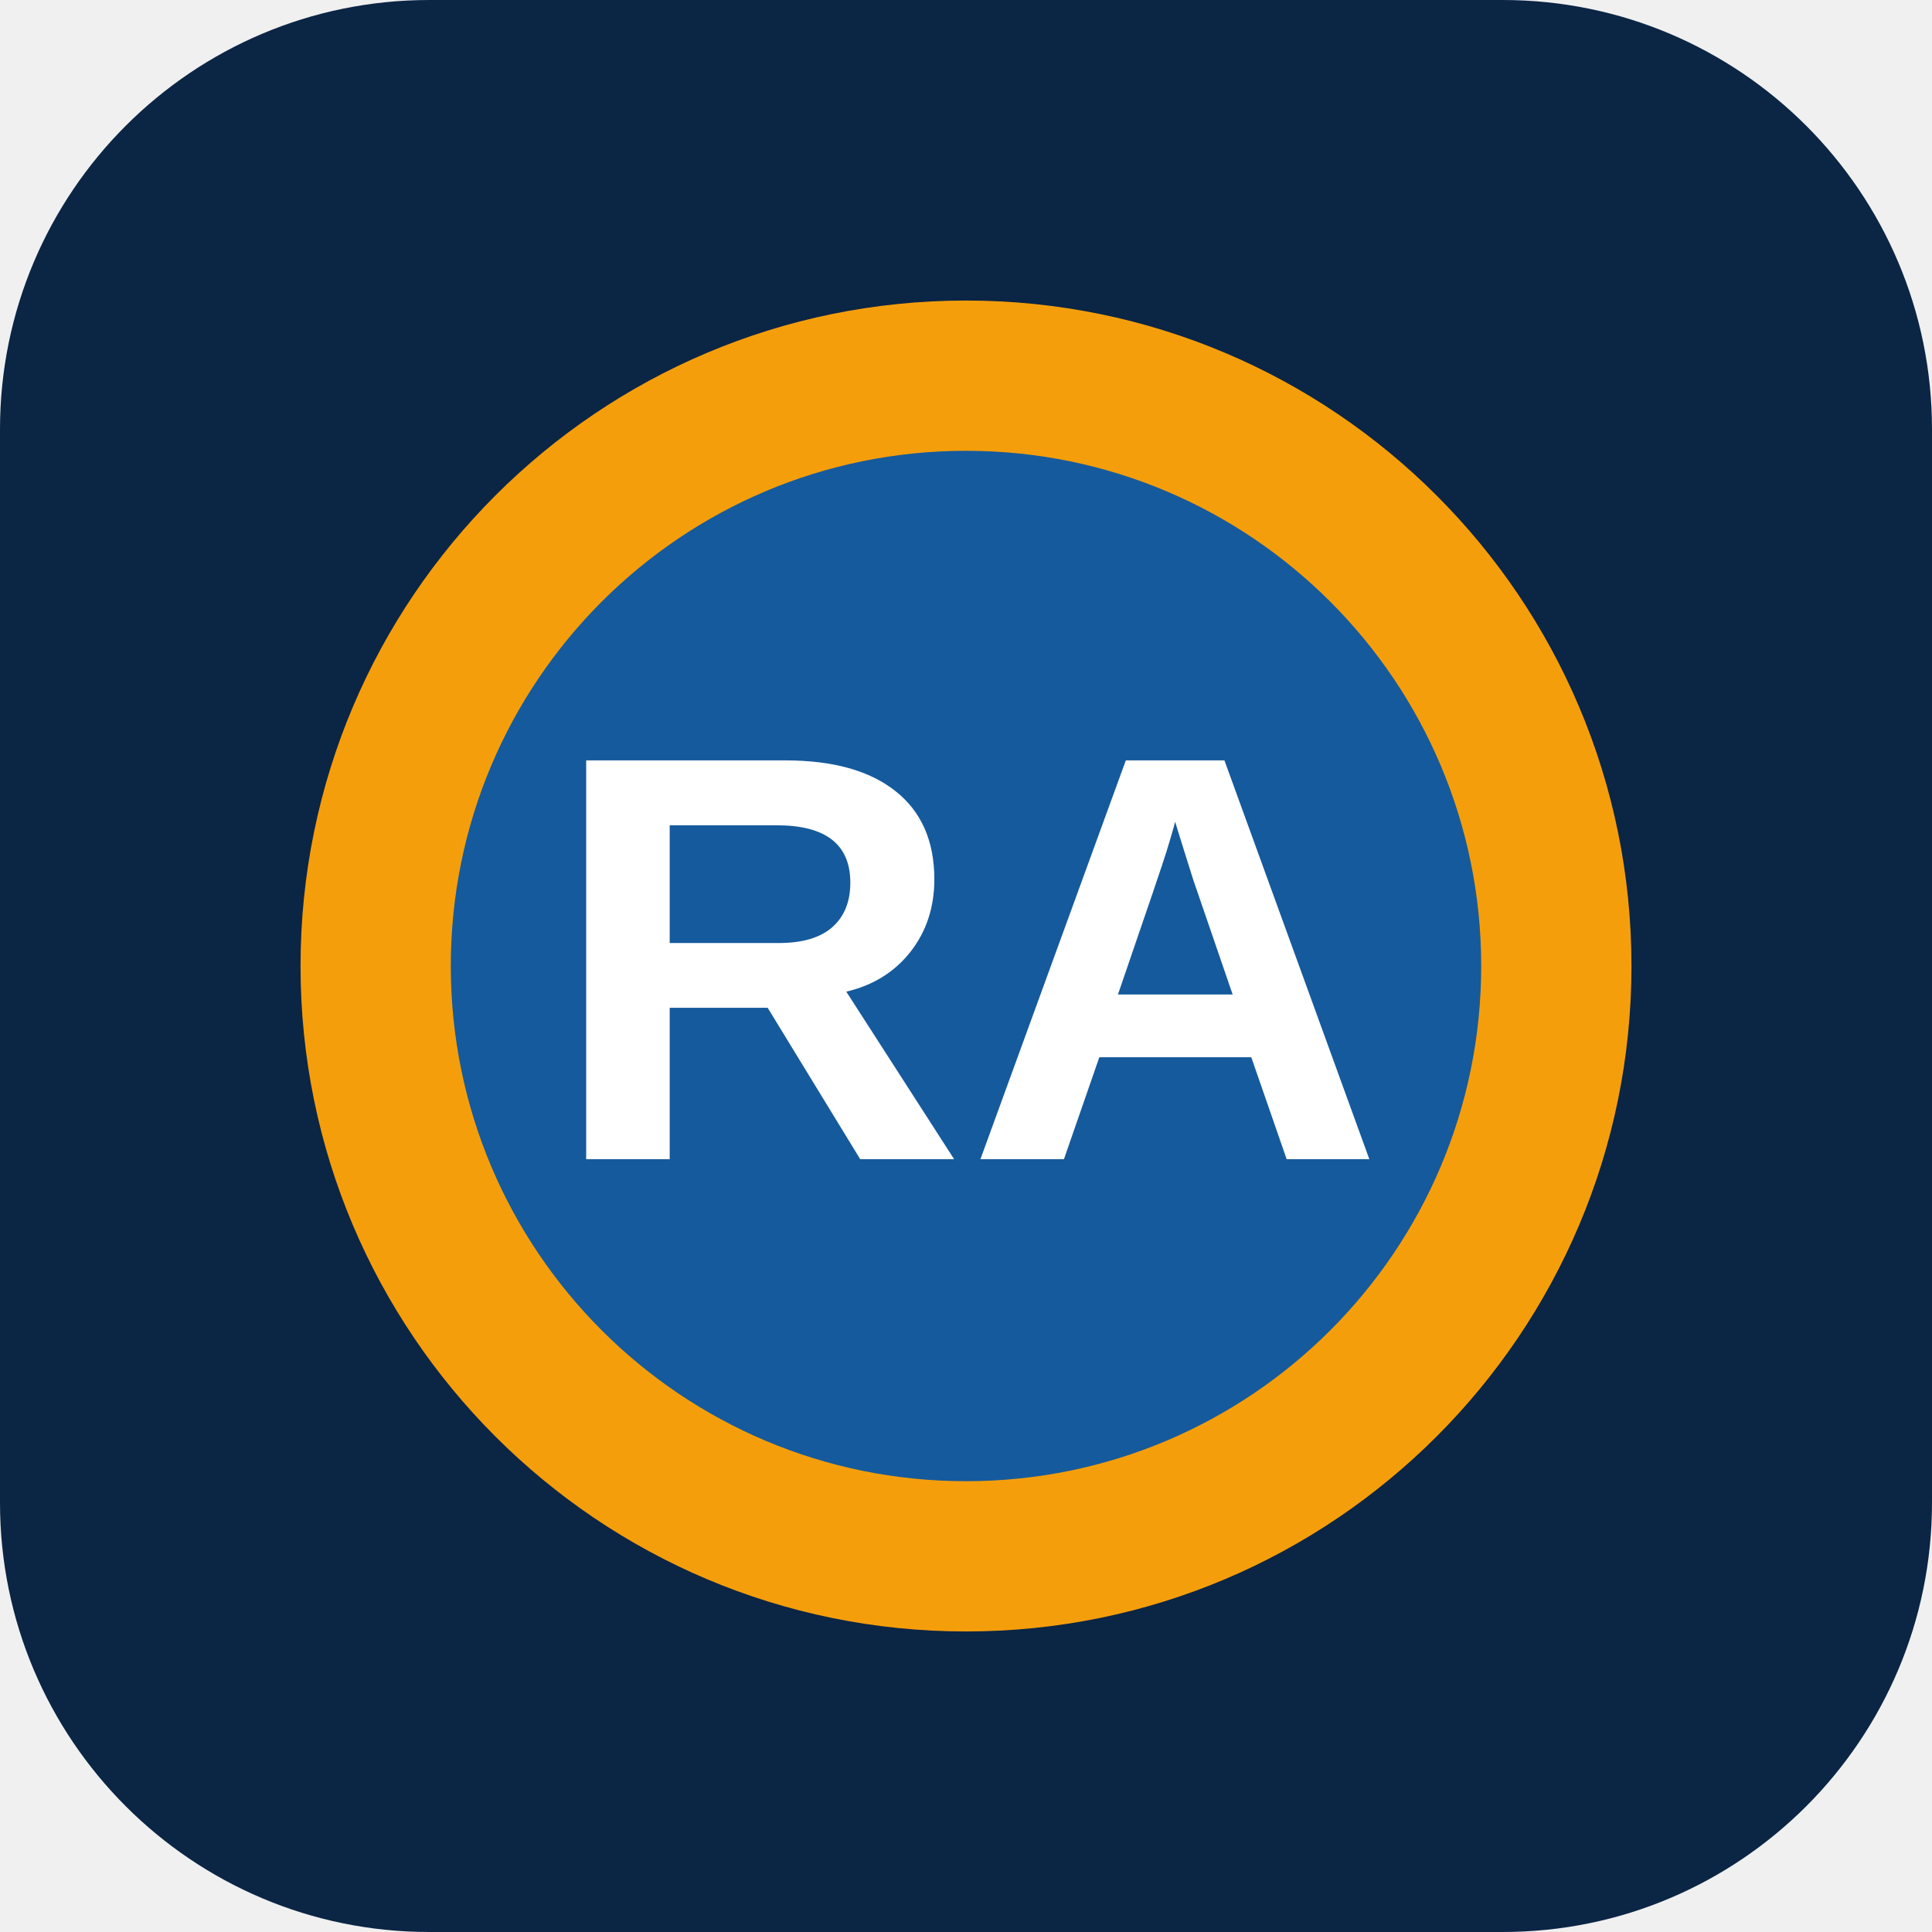
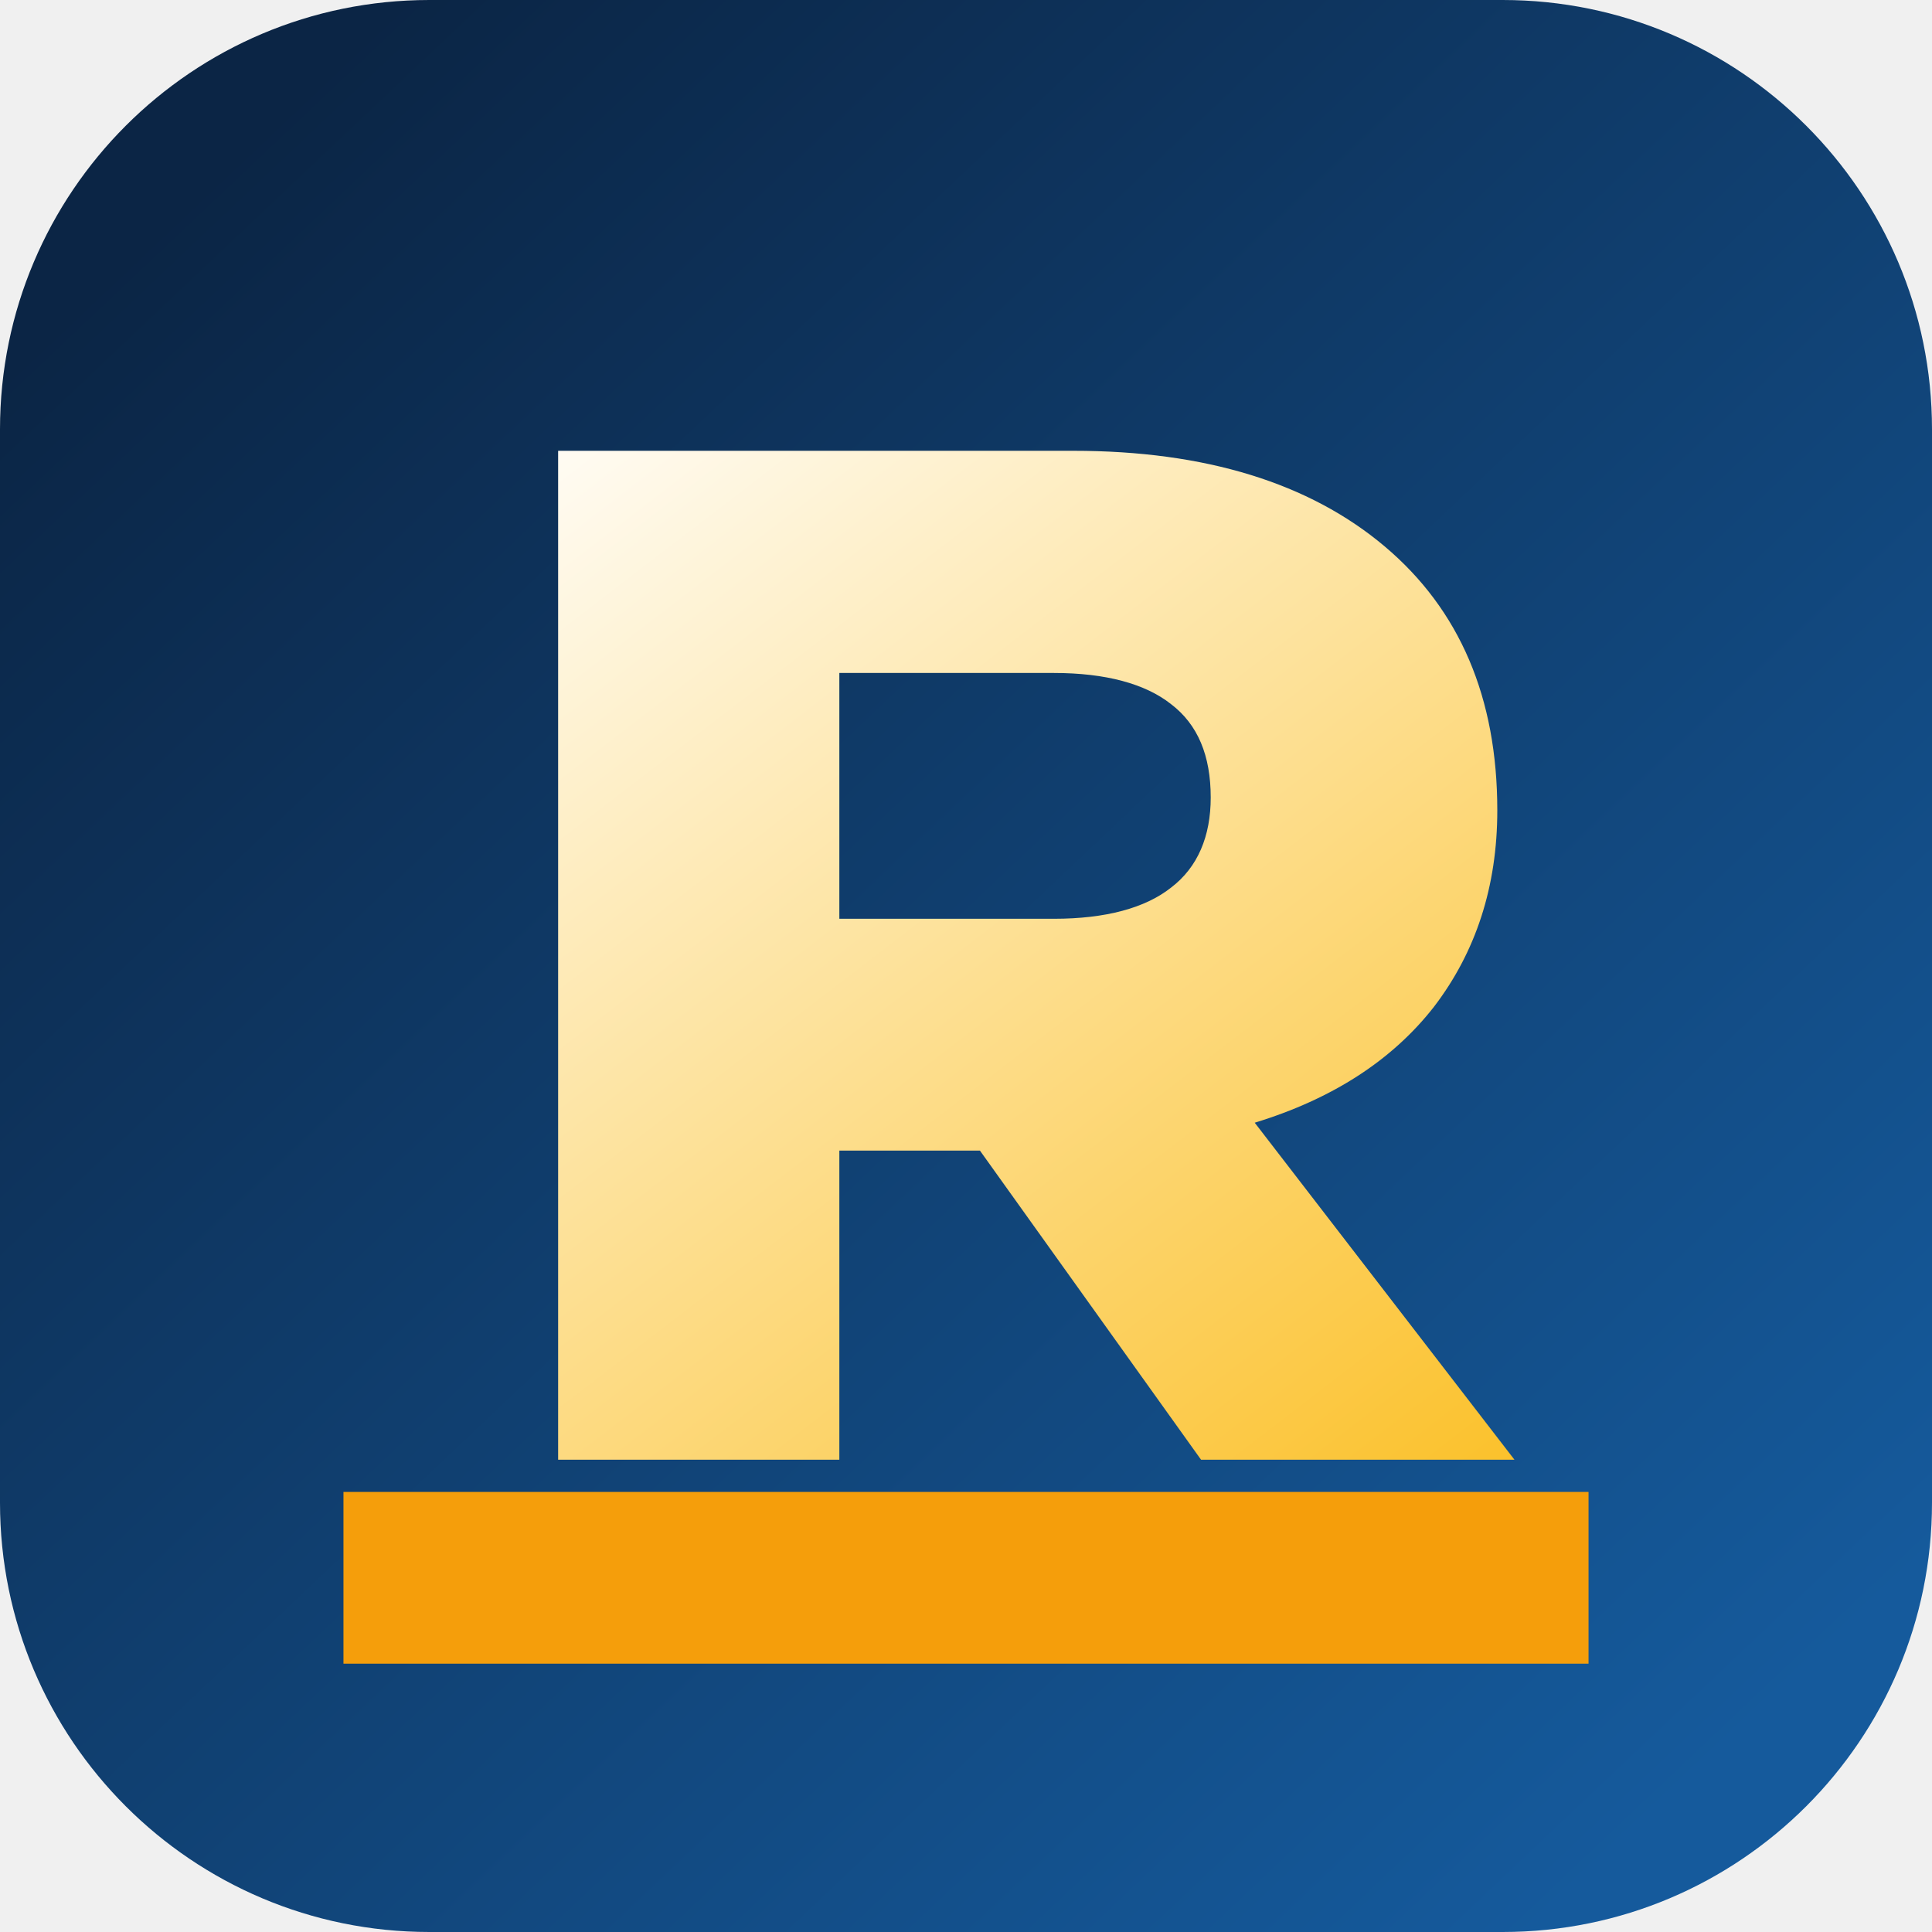
<svg xmlns="http://www.w3.org/2000/svg" viewBox="0 0 180 180" role="img" aria-label="Ribeiro Auto Peças">
-   <rect width="180" height="180" rx="40" fill="#0b2545" />
-   <circle cx="90" cy="90" r="62" fill="#f59e0b" />
-   <circle cx="90" cy="90" r="48" fill="#155a9c" />
-   <text x="90" y="108" text-anchor="middle" font-family="Arial, Helvetica, sans-serif" font-size="54" font-weight="900" fill="#ffffff">RA</text>
+   <defs>
+     <linearGradient id="bg" x1="20" y1="16" x2="160" y2="164" gradientUnits="userSpaceOnUse">
+       <stop stop-color="#0b2545" />
+       <stop offset="1" stop-color="#155a9c" />
+     </linearGradient>
+     <linearGradient id="mark" x1="50" y1="34" x2="136" y2="146" gradientUnits="userSpaceOnUse">
+       <stop stop-color="#ffffff" />
+       <stop offset="1" stop-color="#fbbf24" />
+     </linearGradient>
+   </defs>
+   <rect width="180" height="180" rx="40" fill="url(#bg)" />
+   <path fill="#f59e0b" d="M32 139h116v16H32z" />
+   <path fill="url(#mark)" d="M52 136V42h48c12.3 0 22 3 29 8.9 7 5.9 10.5 14.1 10.5 24.6 0 7.1-2 13.2-5.9 18.3-3.9 5-9.5 8.6-16.7 10.8l24.2 31.4h-29.2l-20.6-28.8H78.2V136H52Zm26.2-50.4h20c4.8 0 8.5-1 10.9-2.9 2.5-1.9 3.7-4.8 3.7-8.4 0-3.9-1.2-6.8-3.7-8.7-2.4-1.9-6.1-2.9-10.9-2.9h-20v22.9Z" />
</svg>
